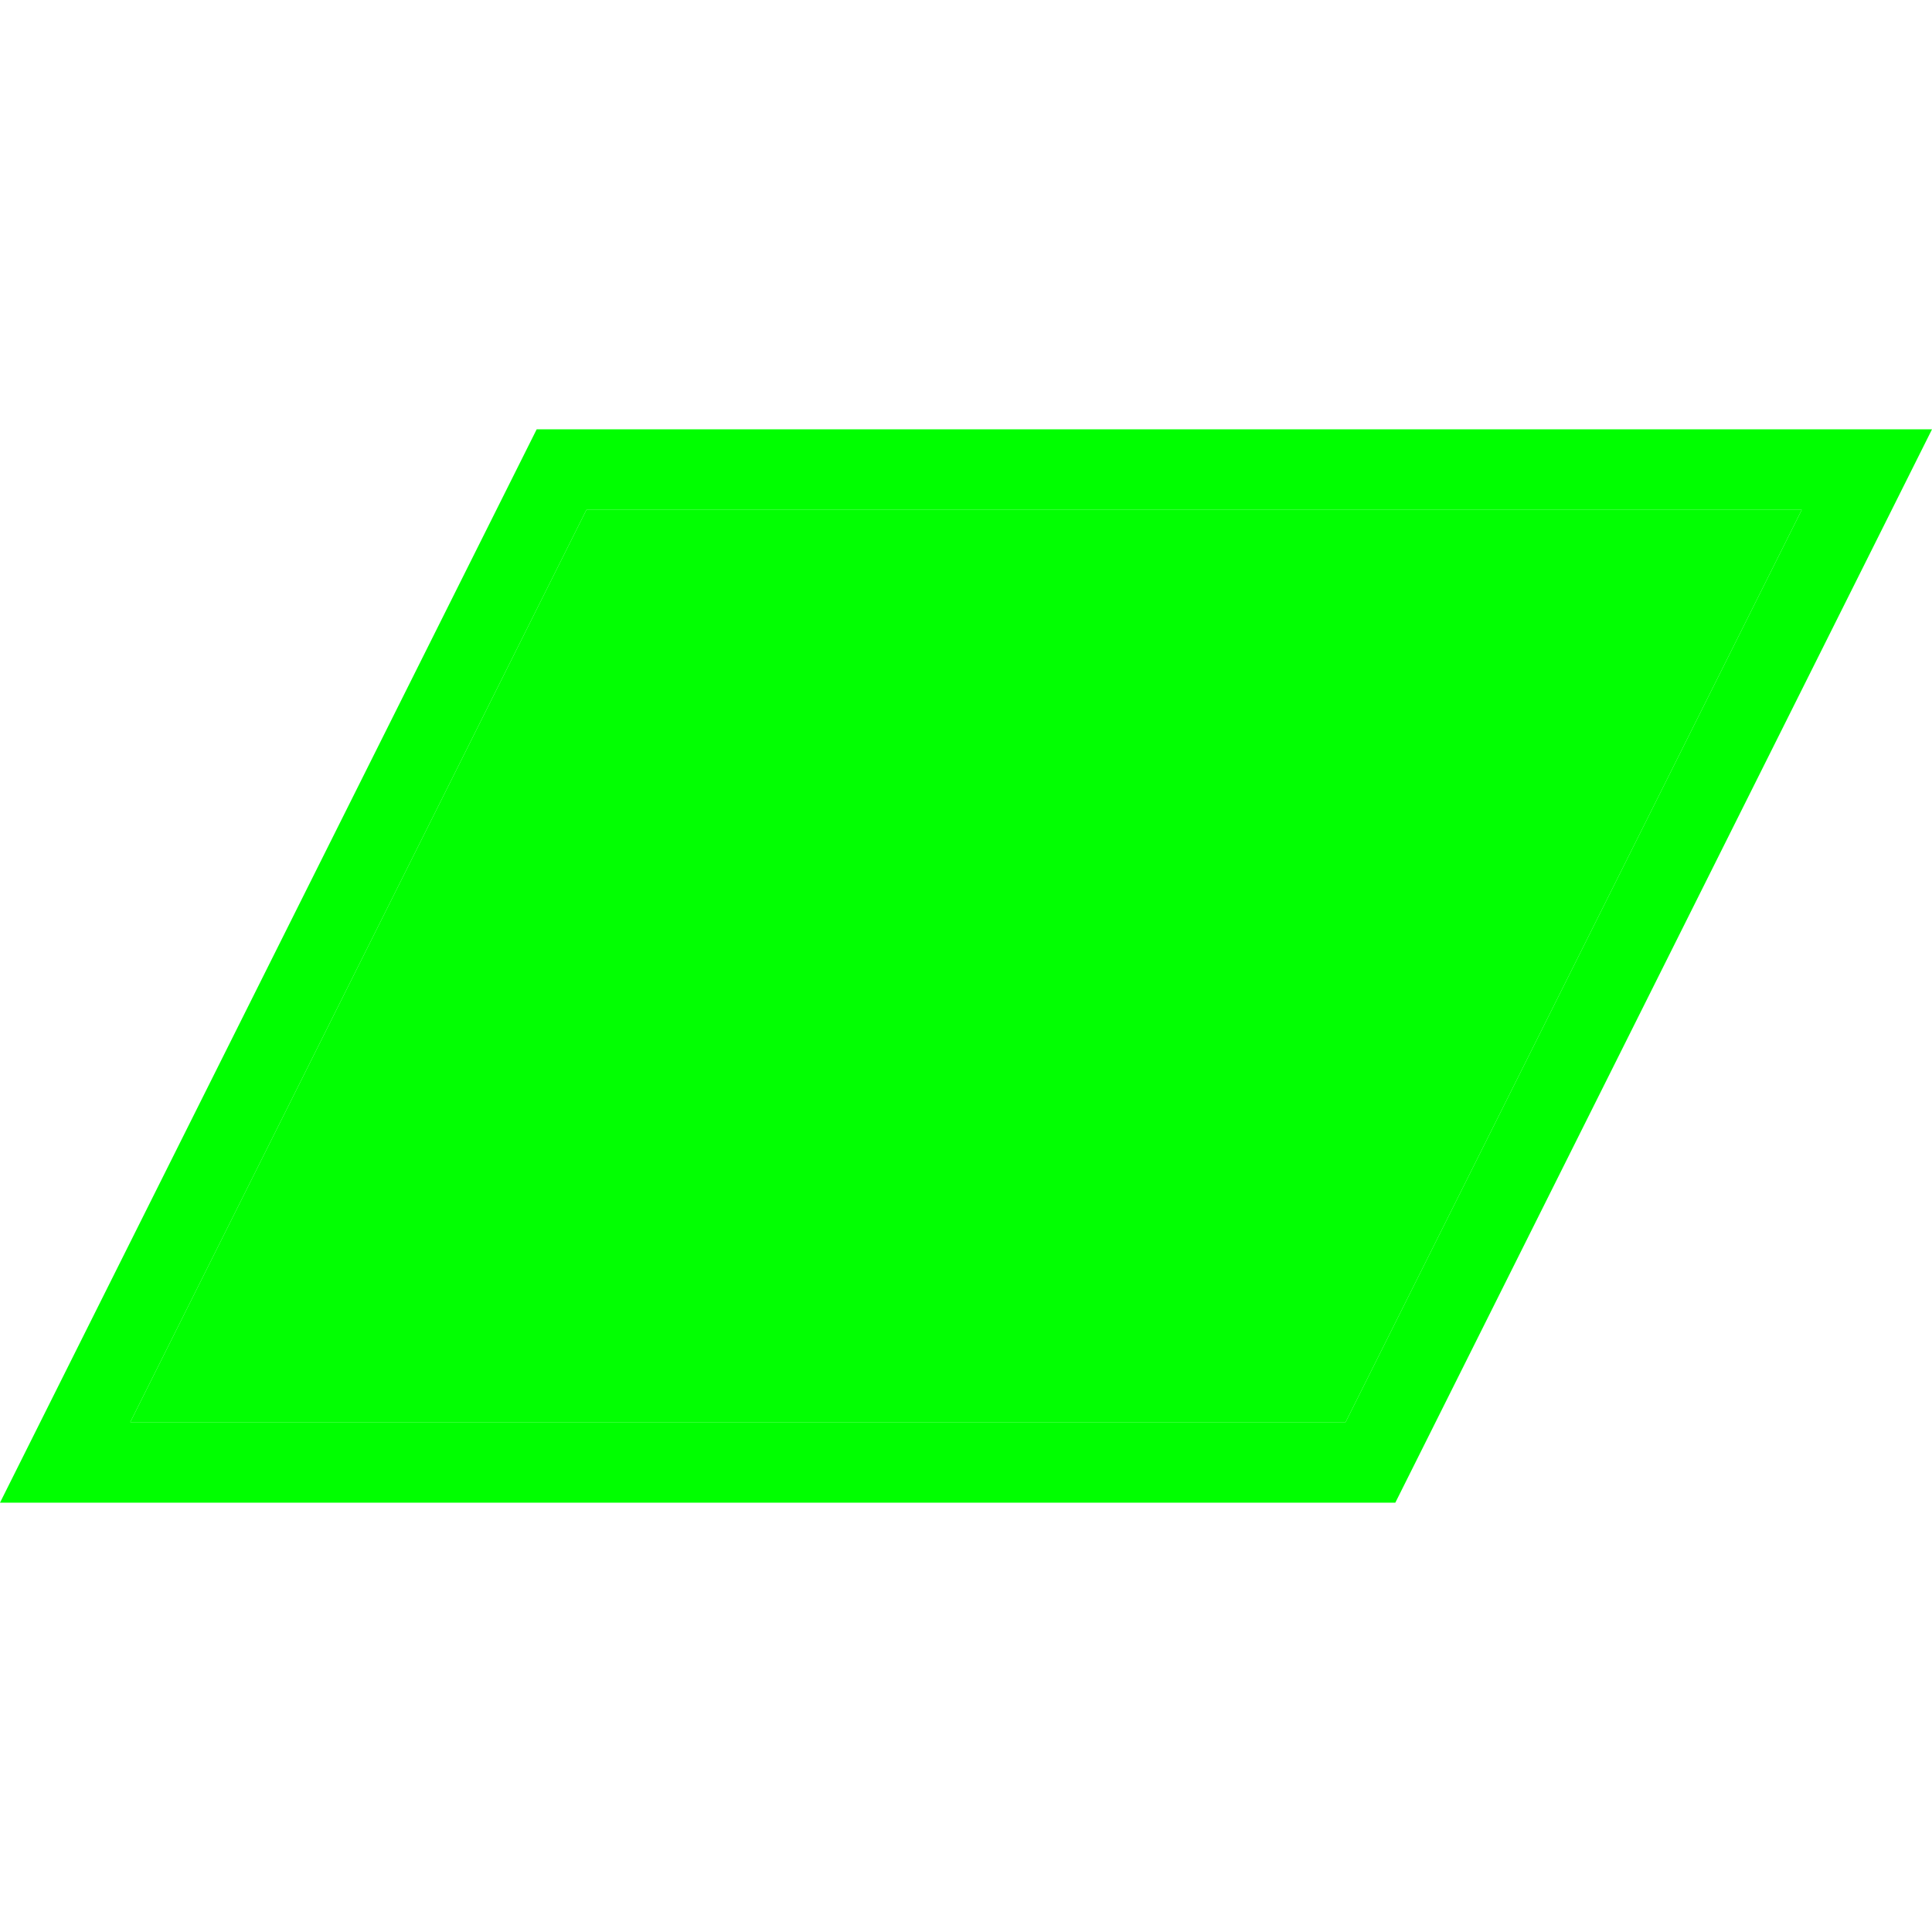
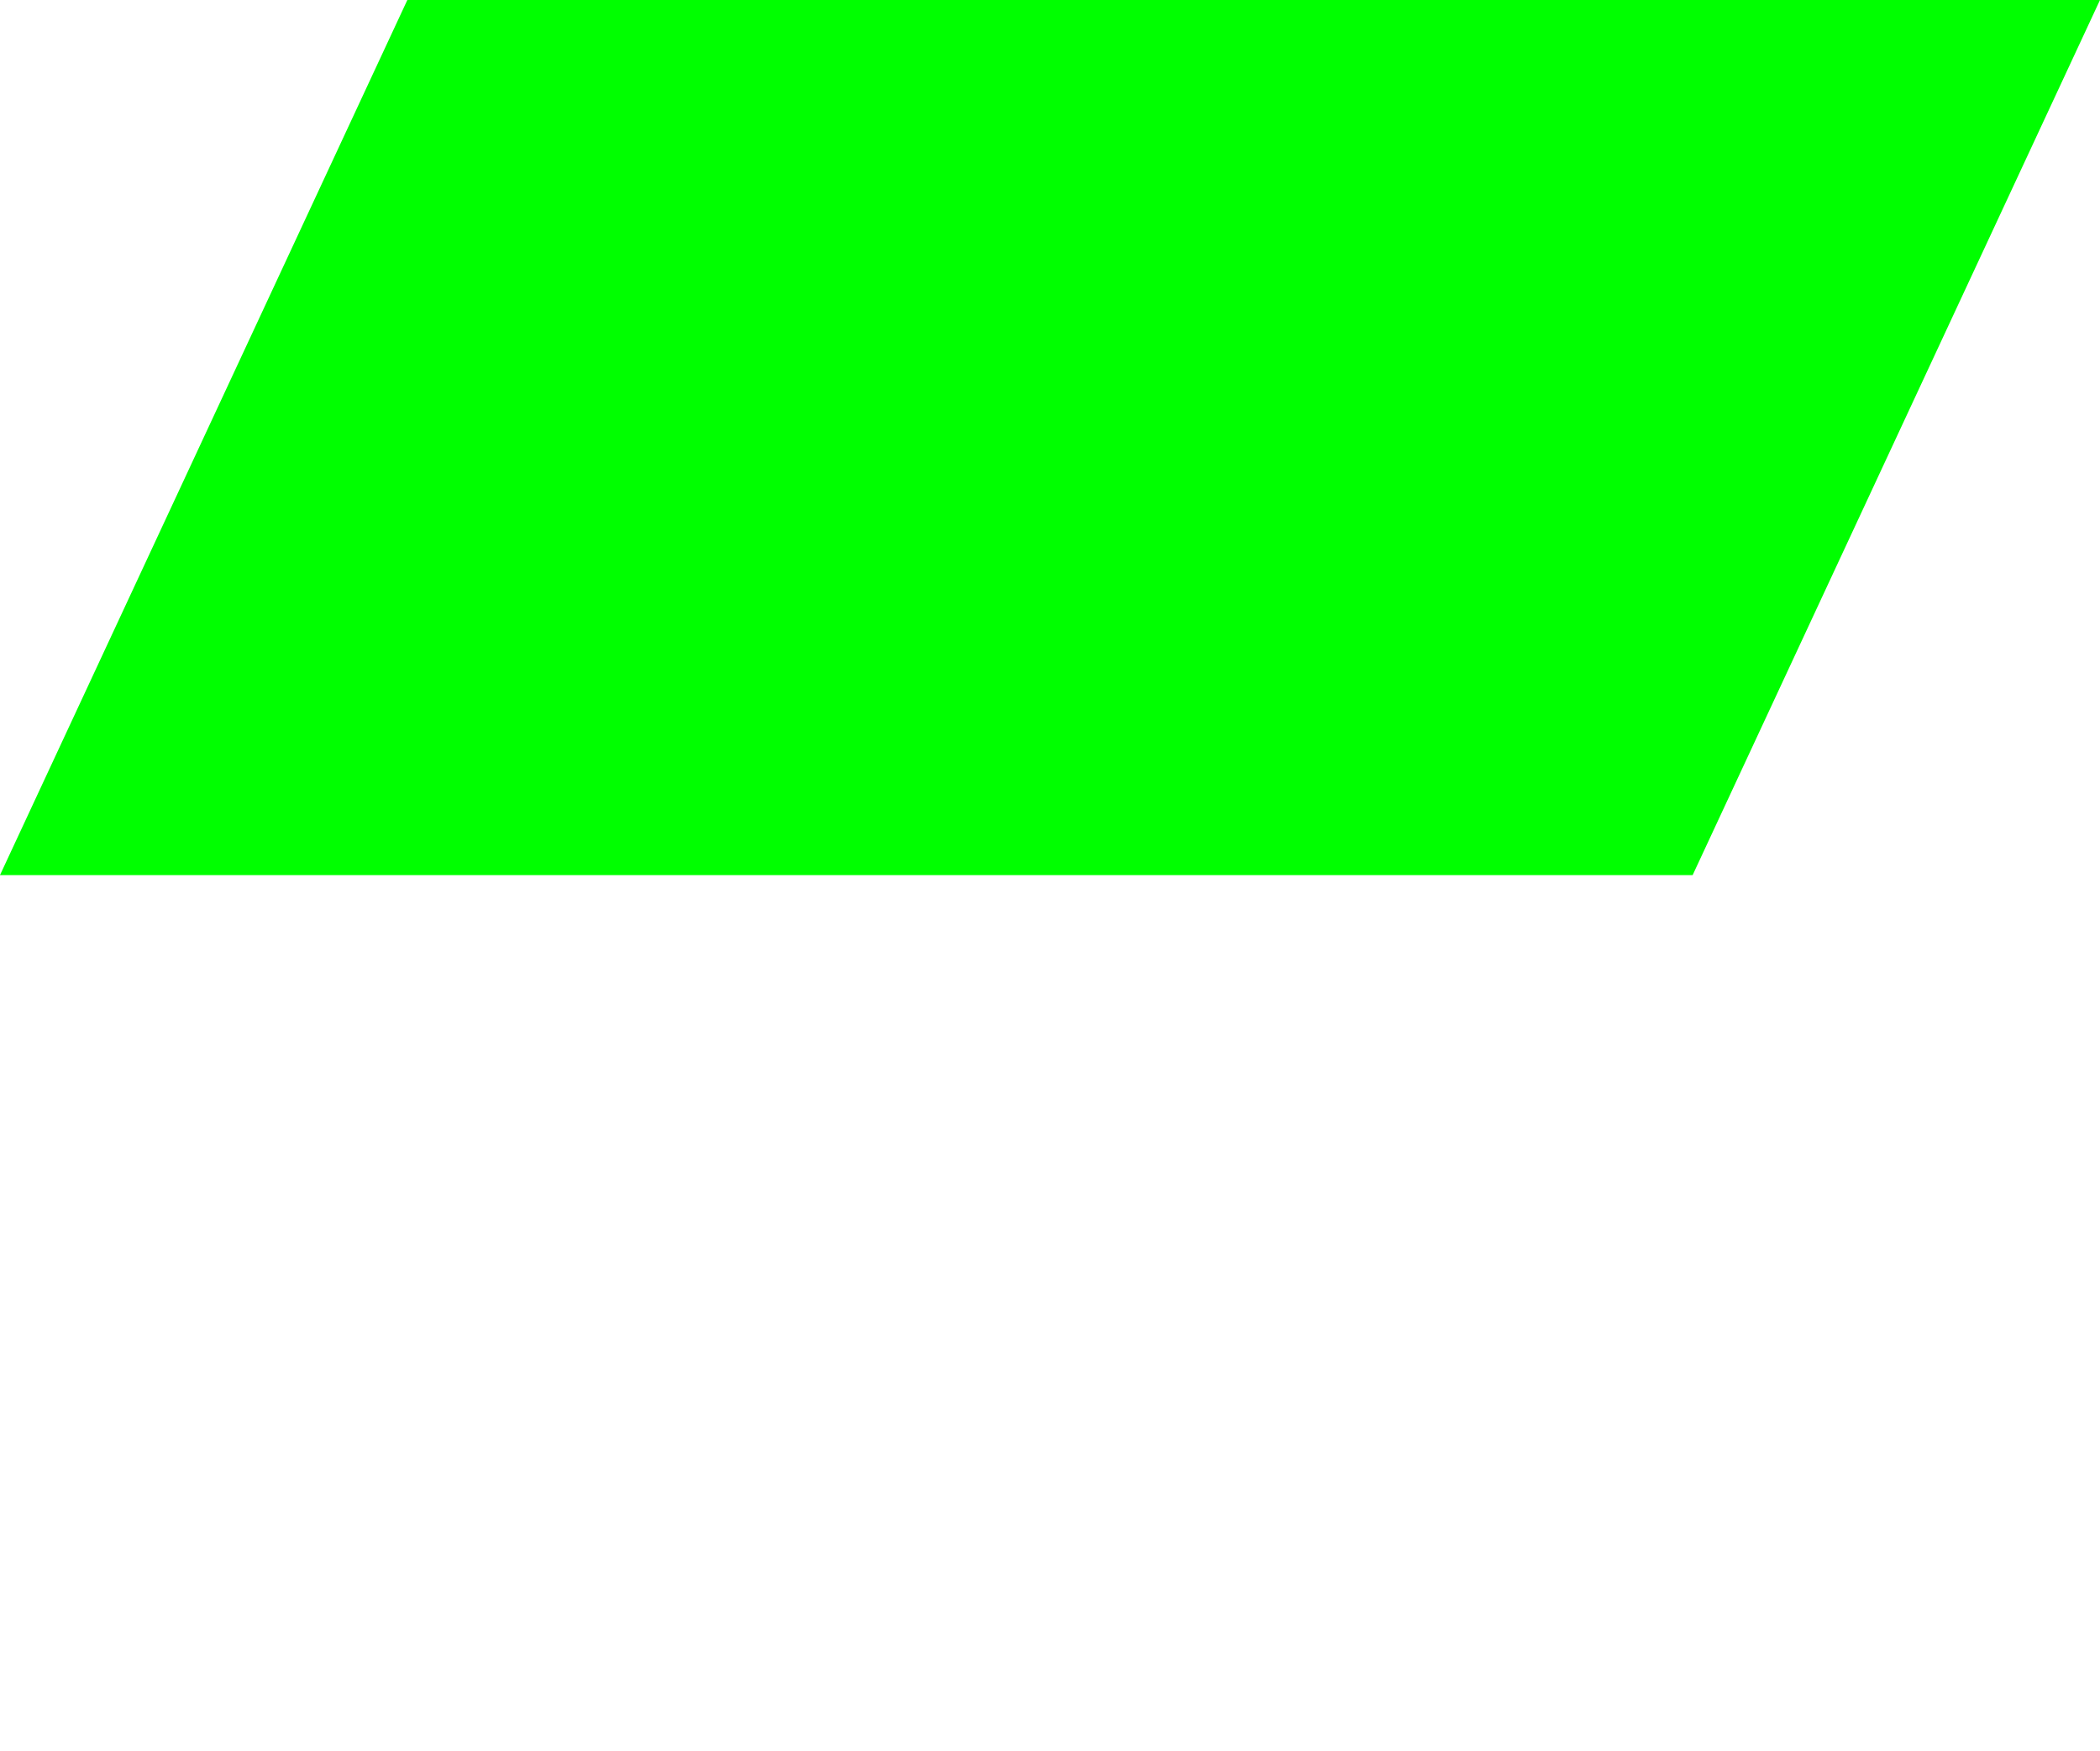
- <svg xmlns="http://www.w3.org/2000/svg" t="1695622778812" class="icon" viewBox="0 0 1024 1024" version="1.1" p-id="8830" width="48" height="48">
-   <path d="M284.444 227.556h739.556L739.556 796.444H0L284.444 227.556z m26.368 42.667l-241.778 483.556h644.153l241.778-483.556H310.812z" fill="#00ff00" p-id="8831" />
-   <path d="M310.812 270.222l-241.778 483.556h644.153l241.778-483.556z" fill="#00ff00" fill-opacity=".99" p-id="8832" />
+ <svg xmlns="http://www.w3.org/2000/svg" id="b" width="136.1" height="113.4" viewBox="0 0 136.1 113.4">
+   <g id="c">
+     <g>
+       <rect width="136.1" height="113.4" style="fill:none;" />
+       <polygon points="109.7 56.7 0 56.7 26.4 0 136.1 0 109.7 56.7" style="fill:#00ff00;" />
+     </g>
+   </g>
</svg>
